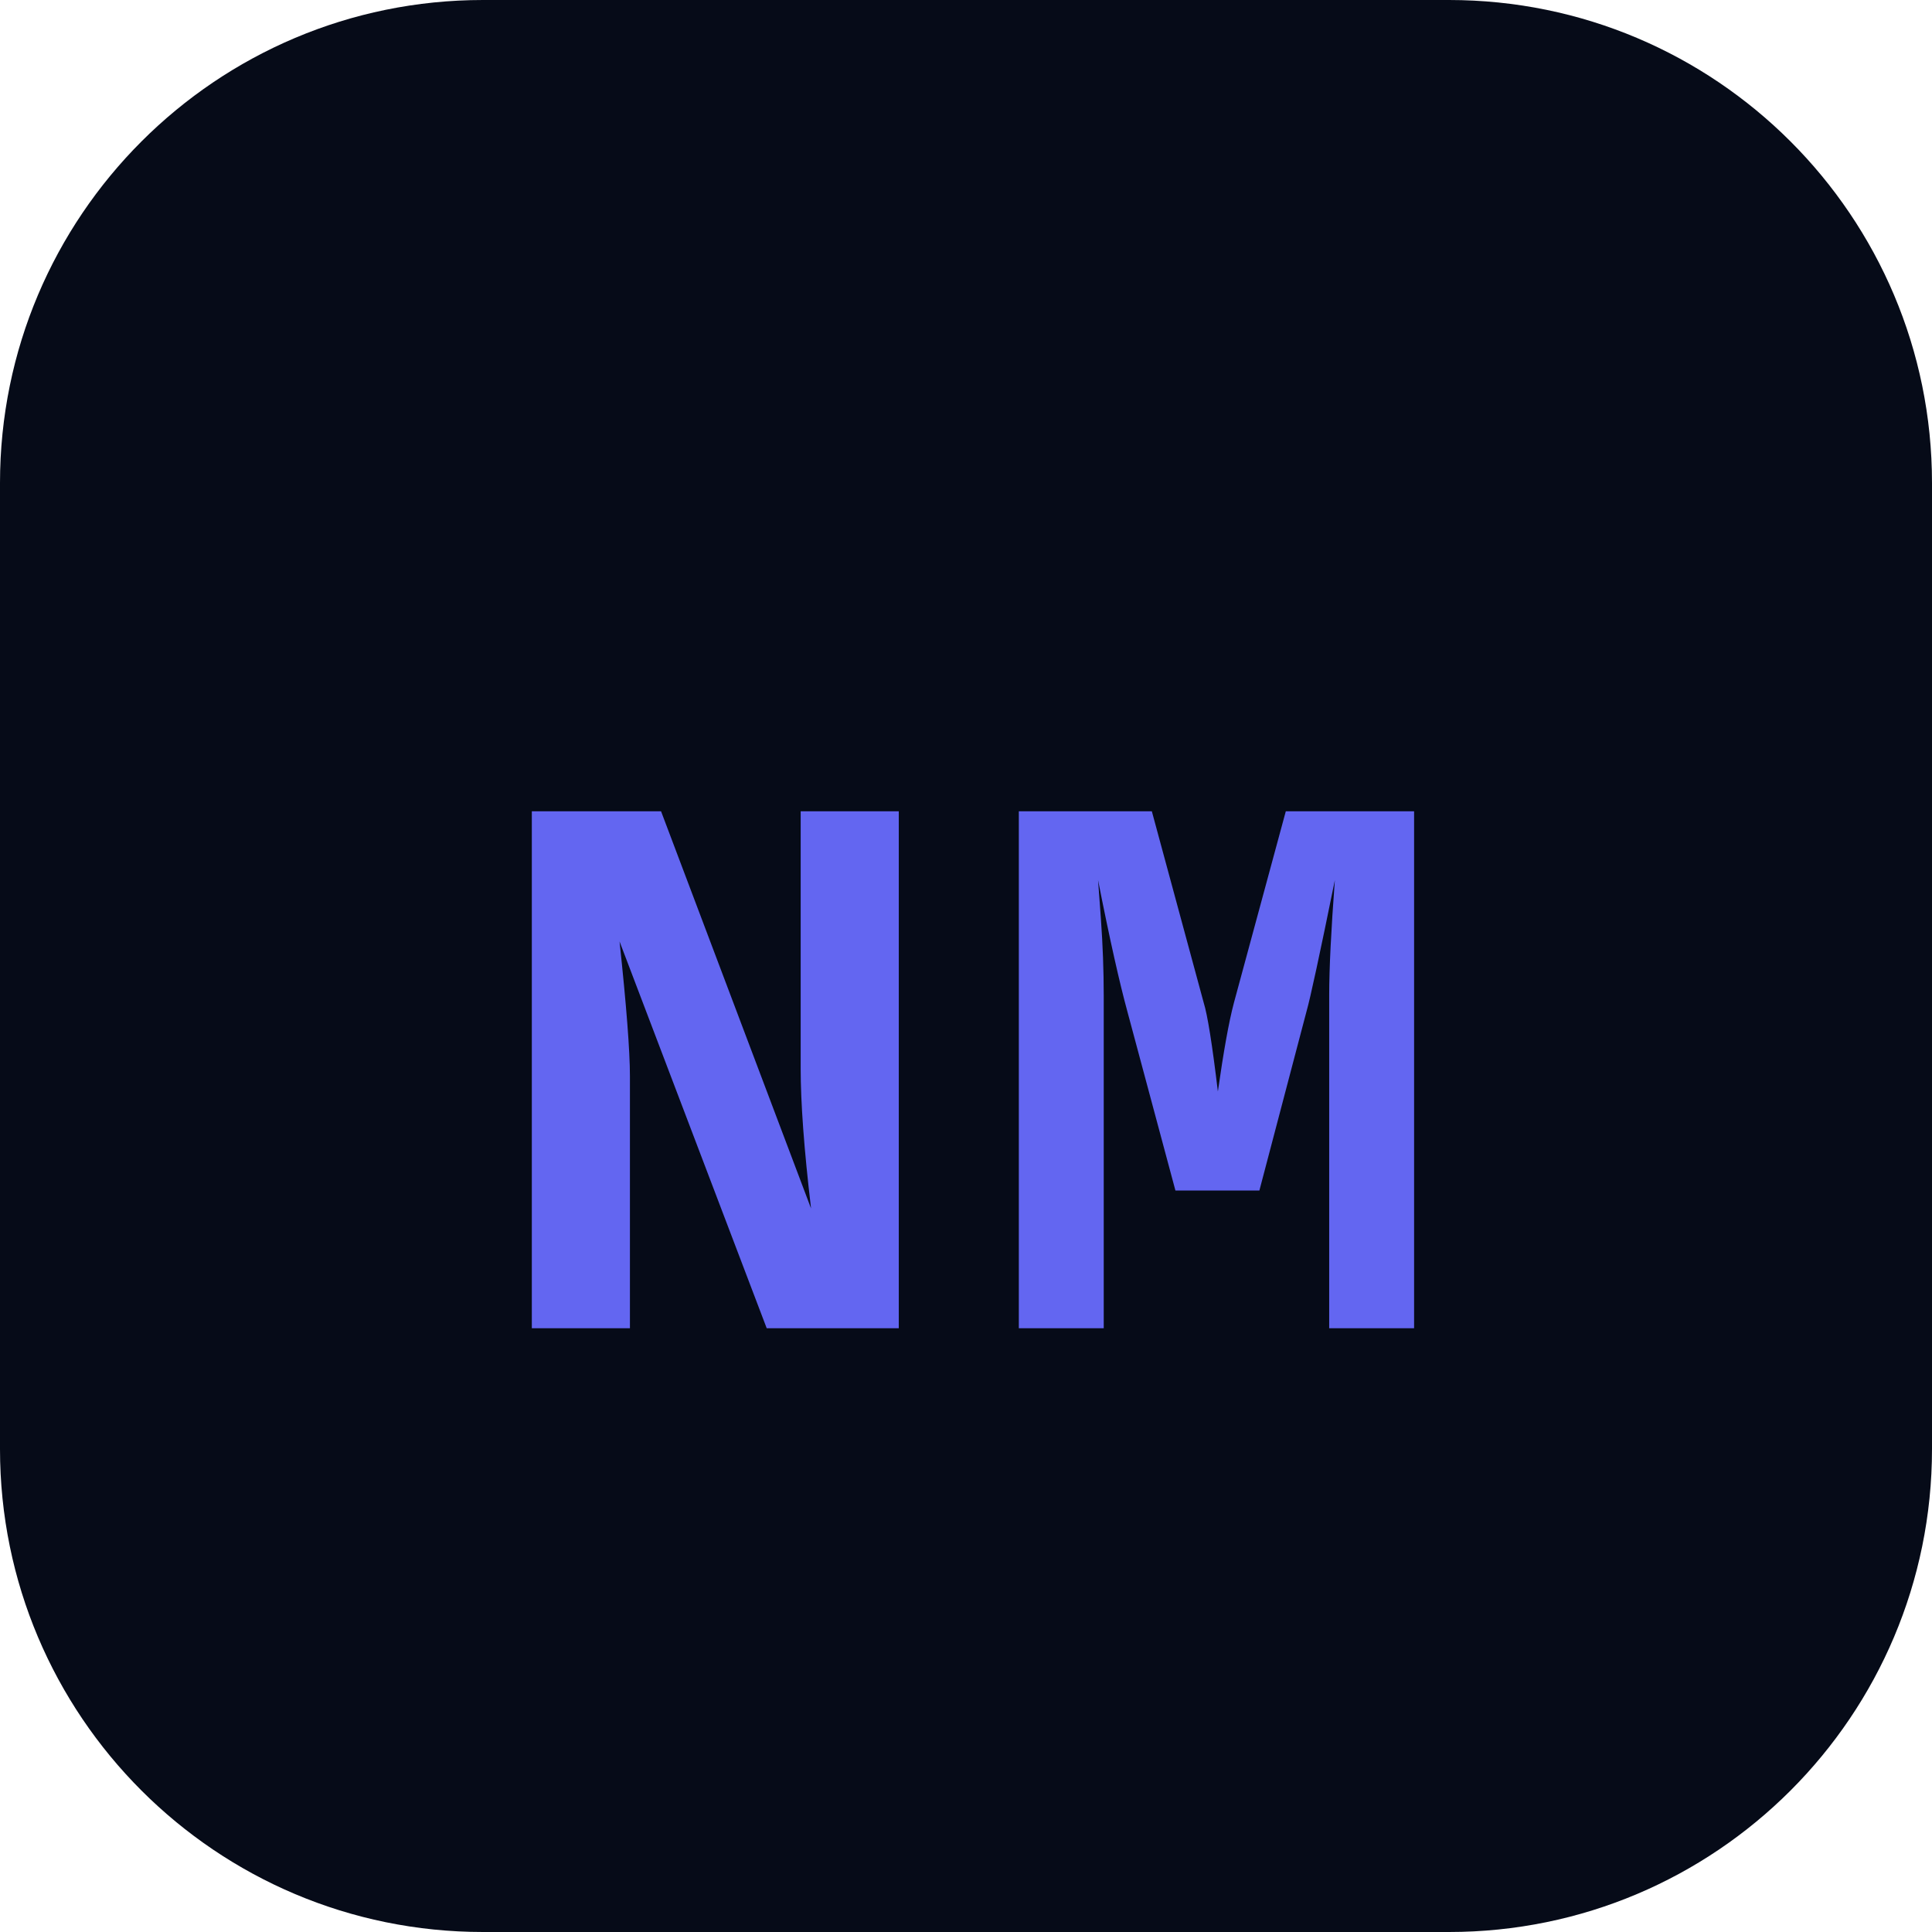
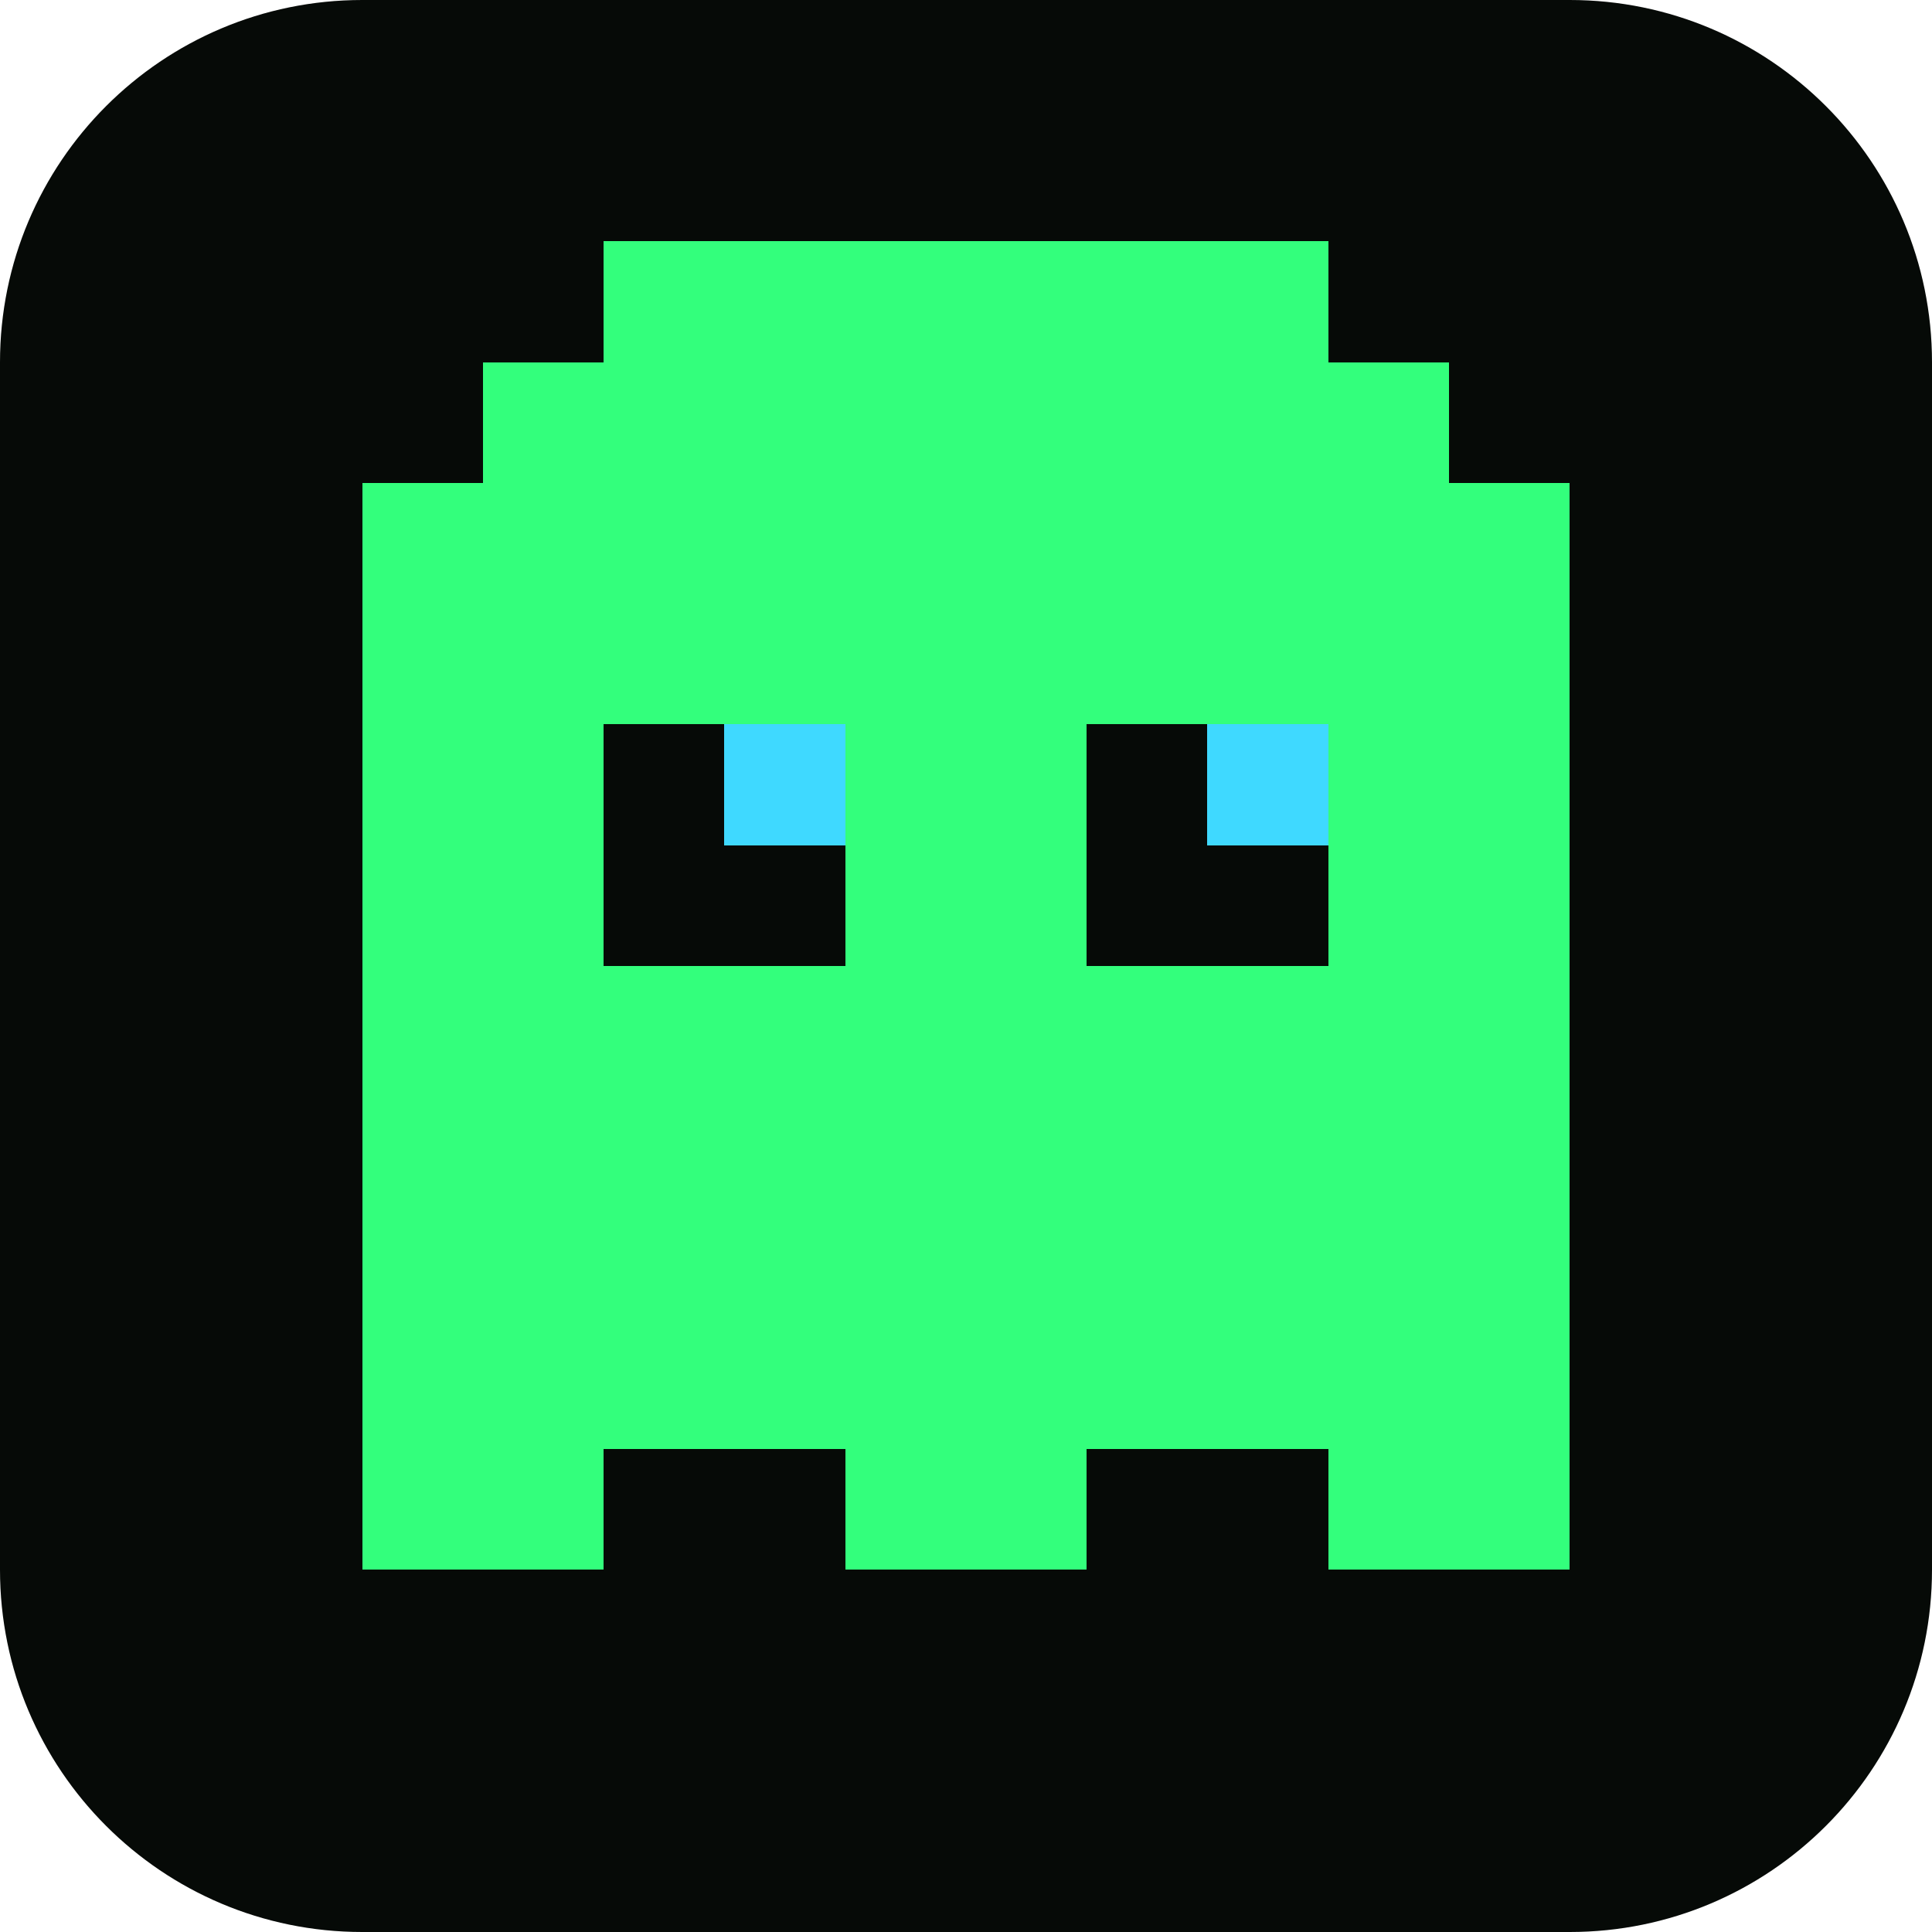
<svg xmlns="http://www.w3.org/2000/svg" viewBox="0 0 32 32">
-   <rect width="32" height="32" rx="8" fill="#060b18" />
-   <text x="16" y="22" font-family="'Courier New', monospace" font-size="13" font-weight="700" fill="#6366f1" text-anchor="middle" letter-spacing="0.5">NM</text>
+   <rect width="32" height="32" rx="6" fill="#060a07" />
+   <g shape-rendering="crispEdges" fill="#33ff7c">
+     <rect x="10" y="4" width="12" height="2" />
+     <rect x="8" y="6" width="16" height="2" />
+     <rect x="6" y="8" width="20" height="16" />
+     <rect x="6" y="24" width="4" height="2" />
+     <rect x="14" y="24" width="4" height="2" />
+     <rect x="22" y="24" width="4" height="2" />
+   </g>
+   <g shape-rendering="crispEdges" fill="#060a07">
+     <rect x="10" y="12" width="4" height="4" />
+     <rect x="18" y="12" width="4" height="4" />
+   </g>
+   <g shape-rendering="crispEdges" fill="#3fd9ff">
+     <rect x="12" y="12" width="2" height="2" />
+     <rect x="20" y="12" width="2" height="2" />
+   </g>
</svg>
